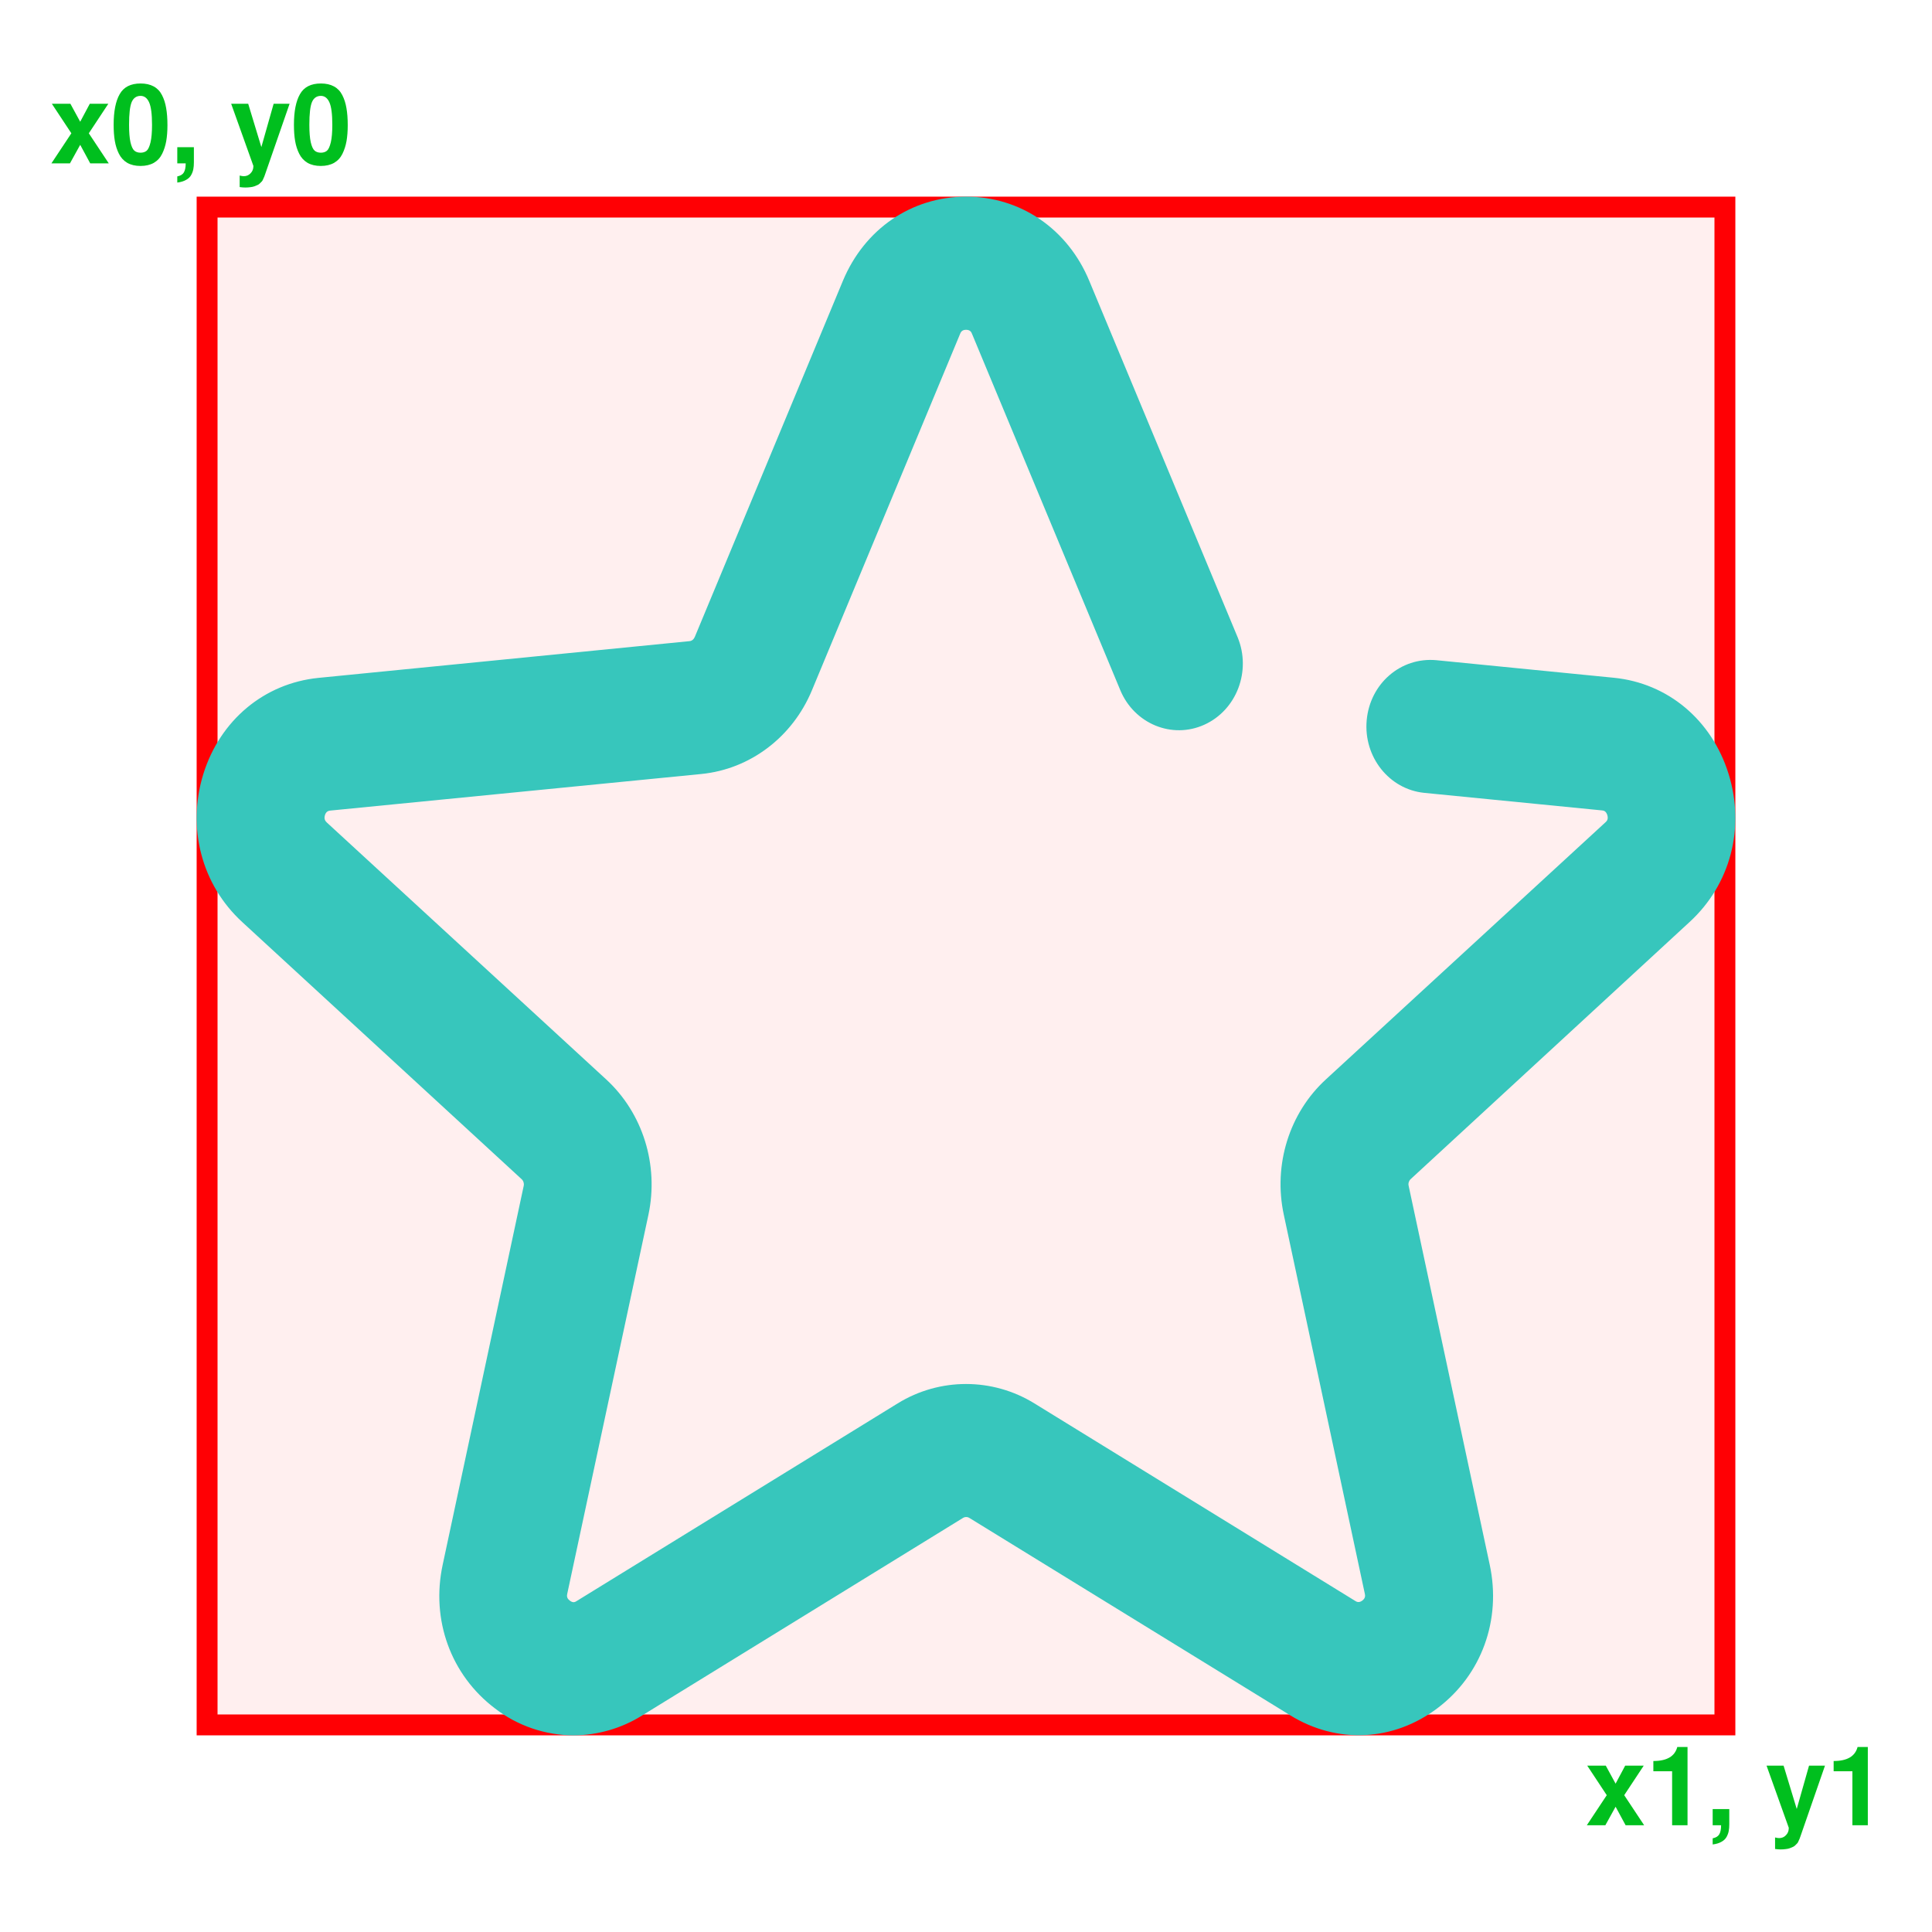
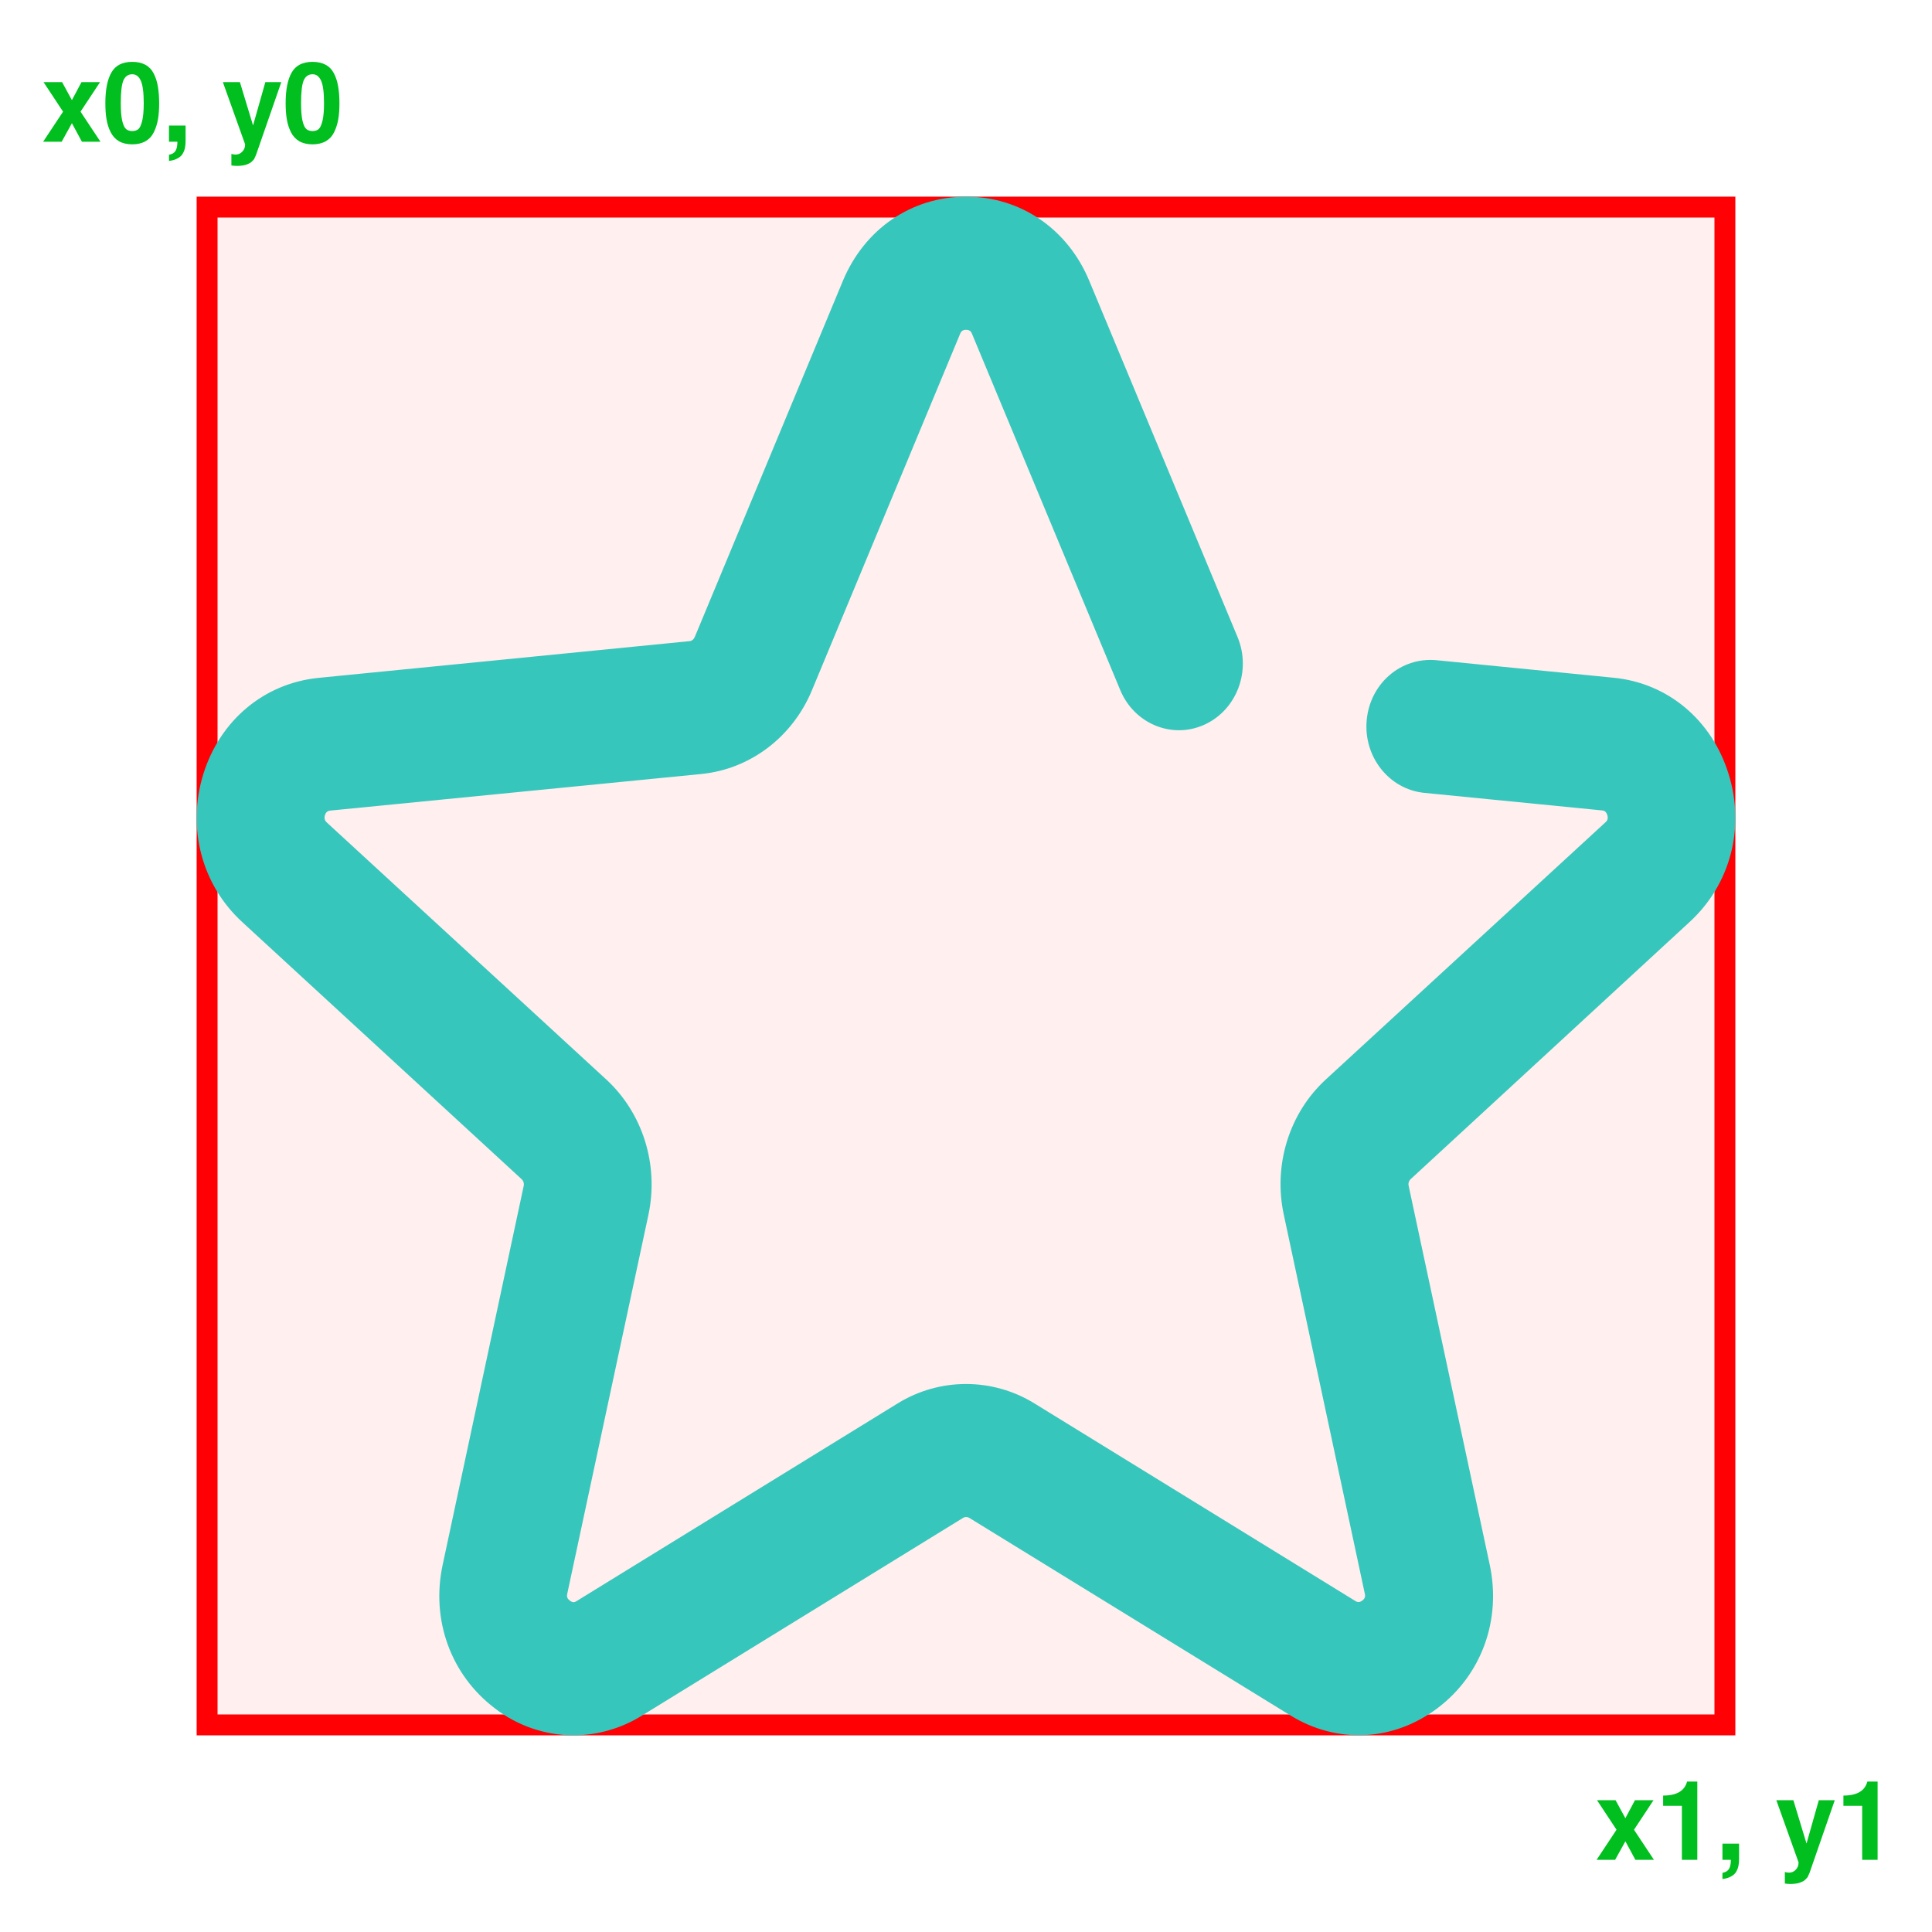
<svg xmlns="http://www.w3.org/2000/svg" width="280" height="280" viewBox="0 0 74.083 74.083">
  <defs>
    <path id="a" d="M-27.101-11.142h118.59v78.173h-118.59z" />
    <path id="b" d="M-27.101-11.142h118.59v78.173h-118.59z" />
  </defs>
  <path style="opacity:1;fill:red;fill-opacity:.066;stroke:#ff0004;stroke-width:.801;stroke-miterlimit:4;stroke-dasharray:none;stroke-opacity:1" d="M7.941 7.941h58.201v58.201H7.941z" />
  <path d="M21.993 66.543a4.97 4.97 0 0 1-3.018-1.037c-1.686-1.278-2.457-3.39-2-5.507l3.108-14.533a.271.271 0 0 0-.084-.253L9.291 35.359c-1.56-1.432-2.132-3.611-1.494-5.68.645-2.068 2.337-3.475 4.409-3.685l14.225-1.408c.097-.006.169-.068.21-.16l5.68-13.657c.831-1.994 2.638-3.228 4.728-3.228 2.084 0 3.897 1.24 4.722 3.235l5.685 13.656c.536 1.296-.036 2.797-1.277 3.358-1.24.562-2.686-.037-3.222-1.327l-5.685-13.662c-.024-.062-.066-.155-.23-.155-.162 0-.204.1-.228.16l-5.68 13.663c-.746 1.797-2.372 3.025-4.24 3.21l-14.218 1.402c-.06.006-.169.018-.217.179-.048.16.03.235.072.278l10.714 9.853c1.403 1.29 2.024 3.278 1.62 5.186L21.752 61.11c-.012.062-.037.167.096.265.132.105.217.05.271.013l12.304-7.575a4.99 4.99 0 0 1 5.24 0l12.304 7.575c.048.03.138.086.27-.013.133-.099.11-.203.097-.265l-3.107-14.533c-.41-1.914.21-3.902 1.62-5.192l10.714-9.853c.048-.044.12-.111.072-.278-.054-.167-.15-.173-.217-.18l-6.805-.672c-1.343-.136-2.331-1.377-2.205-2.784.127-1.402 1.301-2.427 2.668-2.303l6.8.673c2.078.203 3.764 1.617 4.408 3.685.645 2.069.073 4.242-1.493 5.68l-10.696 9.86a.268.268 0 0 0-.079.253l3.108 14.526c.458 2.124-.313 4.236-2 5.507-1.692 1.278-3.848 1.383-5.643.278l-12.304-7.569a.234.234 0 0 0-.253 0l-12.304 7.575a5.011 5.011 0 0 1-2.625.76z" style="fill:#37c6bc;fill-opacity:1;stroke-width:.061;stroke-miterlimit:4;stroke-dasharray:none" />
-   <text xml:space="preserve" transform="matrix(.26458 0 0 .26458 9.08 5.296)" style="font-style:normal;font-variant:normal;font-weight:700;font-stretch:normal;font-size:16px;line-height:1.25;font-family:FreeSans;-inkscape-font-specification:'FreeSans Bold';word-spacing:0;white-space:pre;shape-inside:url(#a);fill:#00bf1e;fill-opacity:1">
+   <text xml:space="preserve" transform="matrix(.26458 0 0 .26458 8.762 4.467)" style="font-style:normal;font-variant:normal;font-weight:700;font-stretch:normal;font-size:16px;line-height:1.25;font-family:FreeSans;-inkscape-font-specification:'FreeSans Bold';word-spacing:0;white-space:pre;shape-inside:url(#a);fill:#00bf1e;fill-opacity:1">
    <tspan x="-27.102" y="3.659">x0, y0</tspan>
  </text>
-   <text xml:space="preserve" transform="matrix(.26458 0 0 .26458 67.955 69.022)" style="font-style:normal;font-variant:normal;font-weight:700;font-stretch:normal;font-size:16px;line-height:1.25;font-family:FreeSans;-inkscape-font-specification:'FreeSans Bold';word-spacing:0;white-space:pre;shape-inside:url(#b);fill:#00bf1e;fill-opacity:1">
+   <text xml:space="preserve" transform="matrix(.26458 0 0 .26458 68.33 70.347)" style="font-style:normal;font-variant:normal;font-weight:700;font-stretch:normal;font-size:16px;line-height:1.25;font-family:FreeSans;-inkscape-font-specification:'FreeSans Bold';word-spacing:0;white-space:pre;shape-inside:url(#b);fill:#00bf1e;fill-opacity:1">
    <tspan x="-27.102" y="3.659">x1, y1</tspan>
  </text>
</svg>
